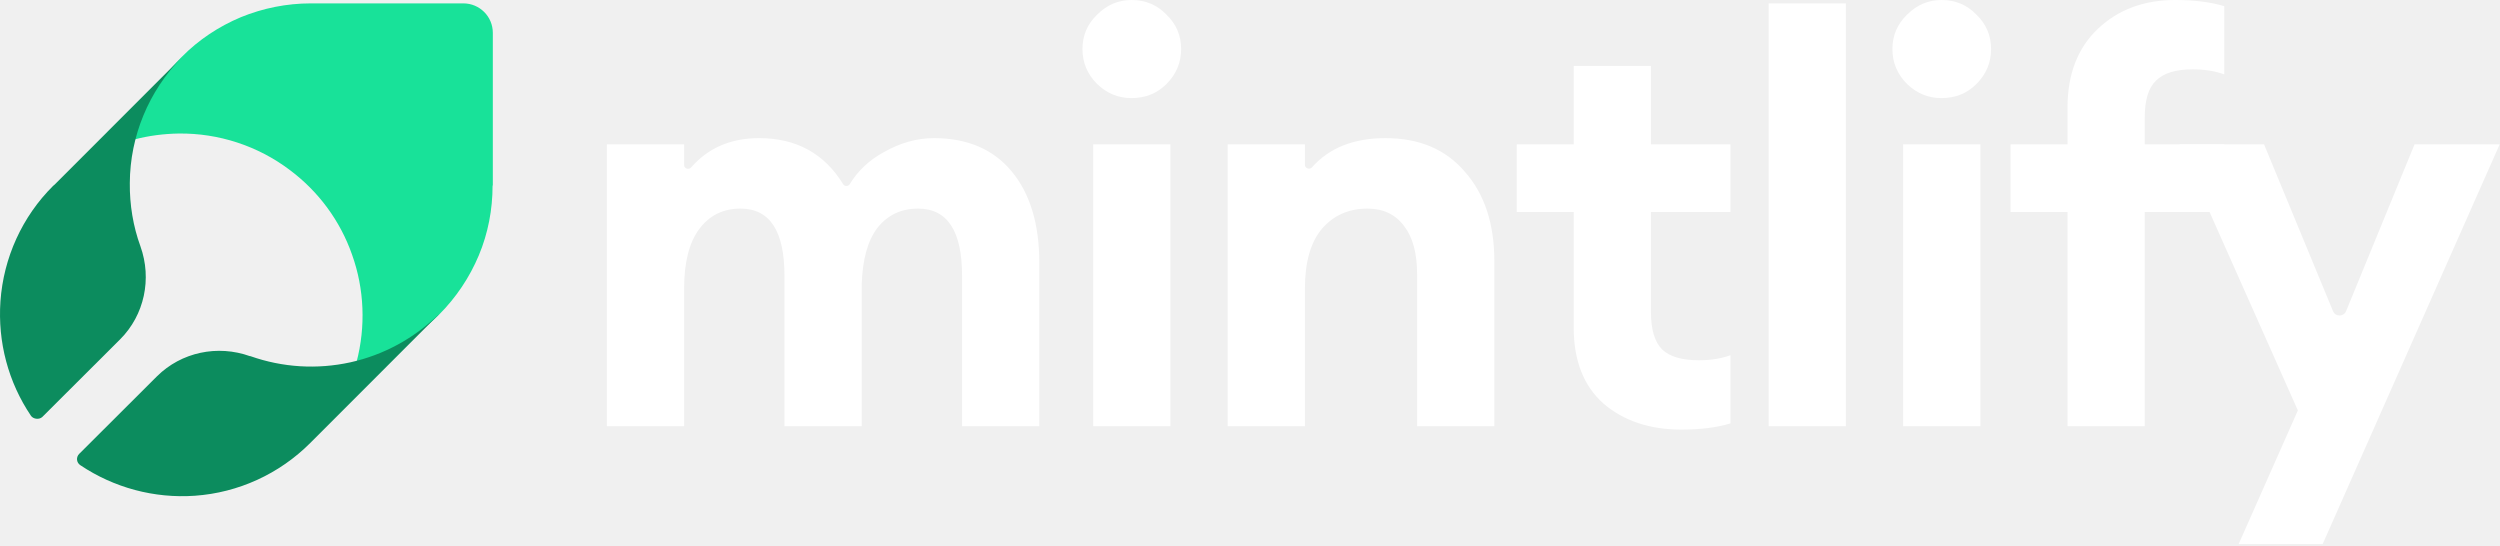
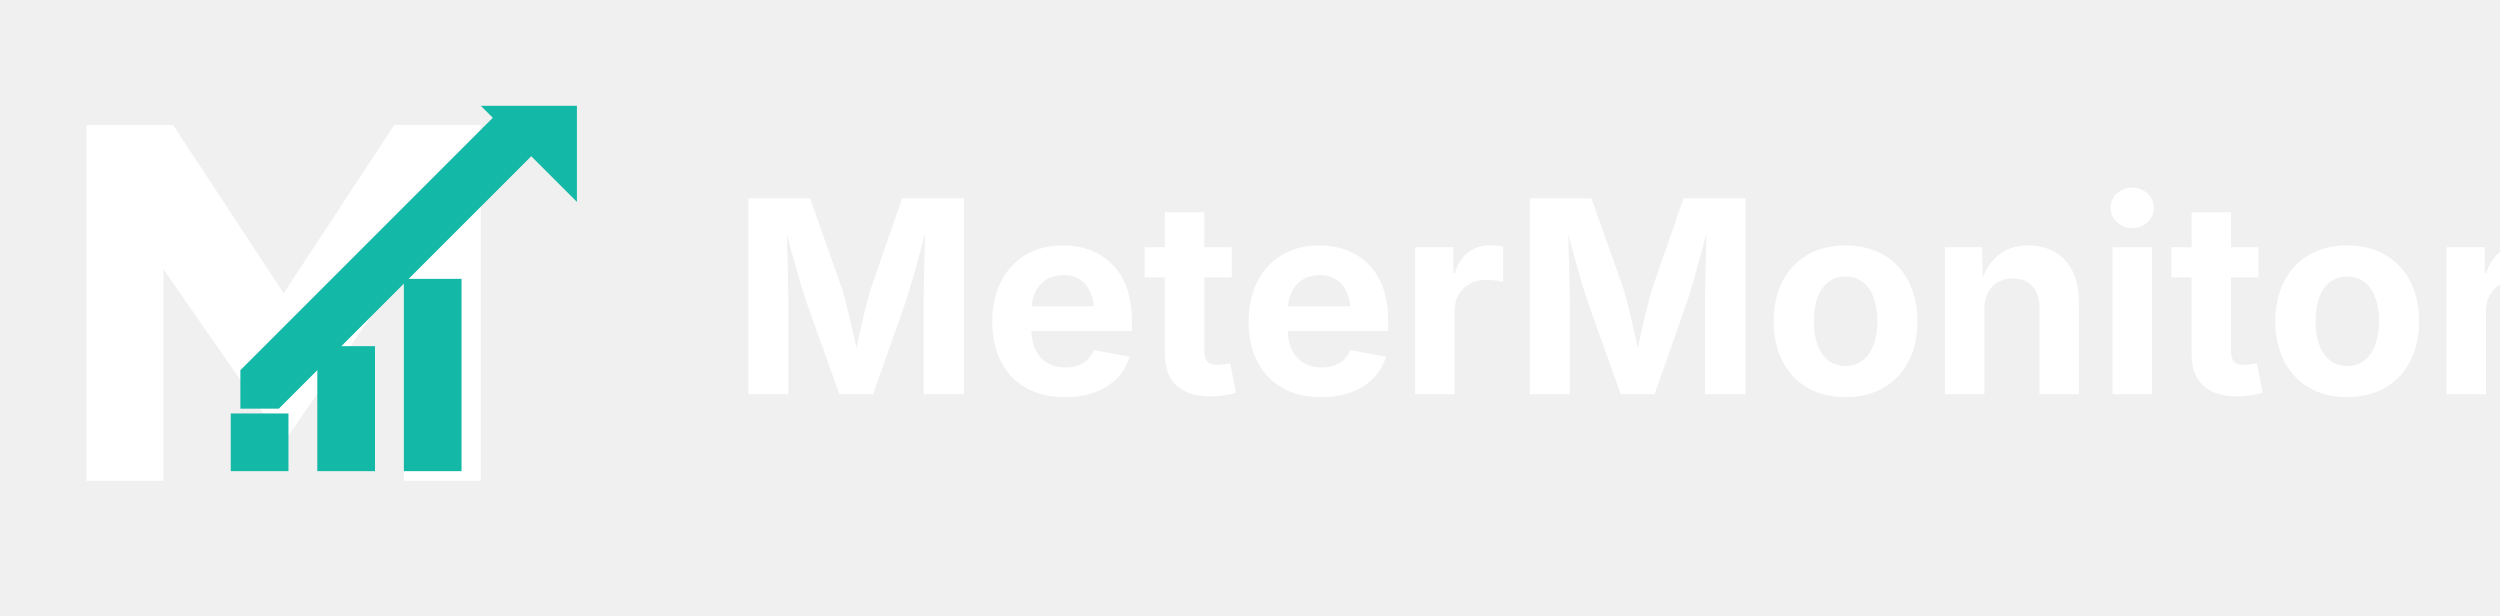
- <svg xmlns="http://www.w3.org/2000/svg" width="1682" height="367" viewBox="0 0 1682 367" fill="none">
-   <path d="M1562.69 366.037H1506.17L1546 276.14L1466.34 97.105H1523.24L1569.66 209.337C1571.28 213.26 1576.84 213.253 1578.45 209.325L1624.52 97.105H1681.79L1562.69 366.037Z" fill="white" />
-   <path d="M1391.02 286.761V142.622H1352.71V97.104H1391.02V72.449C1391.02 49.943 1397.85 32.242 1411.5 19.345C1425.16 6.448 1442.48 0 1463.47 0C1476.37 0 1487.37 1.391 1496.47 4.172V50.069C1490.4 47.793 1483.32 46.656 1475.23 46.656C1463.85 46.656 1455.63 49.184 1450.57 54.242C1445.51 59.046 1442.99 67.265 1442.99 78.897V97.104H1496.47V142.622H1442.99V286.761H1391.02Z" fill="white" />
-   <path d="M1306.22 66.001C1297.37 66.001 1289.66 62.84 1283.08 56.518C1276.51 49.943 1273.22 42.104 1273.22 33C1273.22 23.897 1276.51 16.184 1283.08 9.862C1289.66 3.287 1297.37 0 1306.22 0C1315.58 0 1323.42 3.287 1329.74 9.862C1336.31 16.184 1339.6 23.897 1339.6 33C1339.6 42.104 1336.31 49.943 1329.74 56.518C1323.42 62.84 1315.58 66.001 1306.22 66.001ZM1280.43 286.761V97.104H1332.39V286.761H1280.43Z" fill="white" />
-   <path d="M1189.94 286.761V2.276H1241.91V286.761H1189.94Z" fill="white" />
-   <path d="M1131.24 289.037C1110 289.037 1092.55 283.221 1078.89 271.588C1065.49 259.703 1058.79 242.634 1058.79 220.381V142.622H1020.48V97.104H1058.79V44.38H1110.76V97.104H1164.24V142.622H1110.76V210.14C1110.76 221.772 1113.29 230.117 1118.34 235.174C1123.4 239.979 1131.62 242.381 1143 242.381C1151.09 242.381 1158.17 241.243 1164.24 238.967V284.864C1155.14 287.646 1144.14 289.037 1131.24 289.037Z" fill="white" />
-   <path d="M825.979 286.761V97.104H877.945V110.967C877.945 113.311 881.135 114.347 882.688 112.591C894.273 99.485 910.773 92.932 932.187 92.932C954.946 92.932 972.774 100.518 985.67 115.69C998.82 130.61 1005.39 150.587 1005.39 175.622V286.761H953.429V184.346C953.429 170.438 950.521 159.691 944.704 152.104C938.888 144.265 930.67 140.346 920.049 140.346C907.405 140.346 897.164 144.898 889.325 154.001C881.738 163.105 877.945 176.507 877.945 194.208V286.761H825.979Z" fill="white" />
-   <path d="M761.286 66.001C752.436 66.001 744.723 62.84 738.148 56.518C731.574 49.943 728.286 42.104 728.286 33C728.286 23.897 731.574 16.184 738.148 9.862C744.723 3.287 752.436 0 761.286 0C770.643 0 778.482 3.287 784.804 9.862C791.379 16.184 794.666 23.897 794.666 33C794.666 42.104 791.379 49.943 784.804 56.518C778.482 62.84 770.643 66.001 761.286 66.001ZM735.493 286.761V97.104H787.459V286.761H735.493Z" fill="white" />
-   <path d="M647.273 286.761V185.484C647.273 155.392 637.411 140.346 617.686 140.346C606.307 140.346 597.204 144.645 590.376 153.242C583.801 161.84 580.261 174.61 579.755 191.553V286.761H527.789V185.484C527.789 155.392 517.927 140.346 498.203 140.346C486.571 140.346 477.341 144.898 470.513 154.001C463.685 163.105 460.272 176.507 460.272 194.208V286.761H408.306V97.104H460.272V111.103C460.272 113.435 463.407 114.462 464.939 112.704C476.419 99.522 491.68 92.932 510.72 92.932C535.742 92.932 554.588 103.262 567.259 123.923C568.258 125.553 570.718 125.527 571.712 123.894C577.189 114.891 584.802 107.731 594.548 102.414C605.675 96.093 616.928 92.932 628.307 92.932C650.813 92.932 668.261 100.391 680.652 115.311C693.043 130.231 699.239 150.714 699.239 176.76V286.761H647.273Z" fill="white" />
-   <path d="M331.569 124.833V22.09C331.569 11.065 322.625 2.276 311.764 2.276H209.069C192.938 2.276 176.967 5.472 162.113 11.544C147.26 17.775 133.685 26.724 122.345 38.228L121.546 39.027C106.533 54.207 95.833 73.062 90.402 93.834C100.145 91.277 110.206 89.999 120.268 89.839C147.1 89.52 173.453 98.148 194.855 114.287C214.18 128.668 228.873 148.481 236.859 171.331C245.164 194.5 246.122 219.746 239.893 243.554C260.496 238.122 279.503 227.416 294.675 212.396L295.474 211.597C306.813 200.252 315.917 186.67 322.145 171.81C328.374 156.95 331.409 140.971 331.409 124.833H331.569Z" fill="#18E299" />
-   <path d="M87.337 123.098C87.496 91.579 100.066 61.334 122.182 38.73L36.739 124.212C36.421 124.531 36.102 124.69 35.784 125.008C14.941 145.702 2.371 173.4 0.303 202.69C-1.607 230.07 5.553 257.131 20.828 279.736C22.285 281.892 26.238 282.601 28.466 280.532L80.813 228.319C97.202 211.923 102.293 187.568 94.497 165.759C89.564 152.229 87.178 137.743 87.337 123.098Z" fill="#0C8C5E" />
-   <path d="M294.976 211.605C278.587 227.683 258.062 238.826 235.786 243.761C213.351 248.695 190.121 247.263 168.482 239.622C168.482 239.622 168.323 239.622 168.164 239.622C146.365 231.822 122.022 236.916 105.633 253.153L53.285 305.365C51.057 307.594 51.376 311.255 54.081 313.006C76.674 328.129 103.724 335.451 131.091 333.541C160.368 331.472 187.894 318.896 208.737 298.043L209.533 297.247L294.976 211.765V211.605Z" fill="#0C8C5E" />
+ <svg xmlns="http://www.w3.org/2000/svg" viewBox="0 0 520 128" role="img" aria-labelledby="title desc">
+   <rect width="520" height="128" fill="none" />
+   <path d="M18 100V26h18l23 35 23-35h18v74H84V56L59 92 34 56v44H18z" fill="#ffffff" />
+   <path d="M48 98h12V86H48v12zm18 0h12V72H66v26zm18 0h12V58H84v40z" fill="#14b8a6" />
+   <path d="M50 77l18-18 12-12 24-24 8 8-24 24-12 12-18 18H50z" fill="#14b8a6" />
+   <path d="M100 22h20v20l-20-20z" fill="#14b8a6" />
+   <text x="152" y="82" fill="#ffffff" font-size="56" font-family="Inter, Segoe UI, Arial, sans-serif" font-weight="700">MeterMonitor</text>
</svg>
